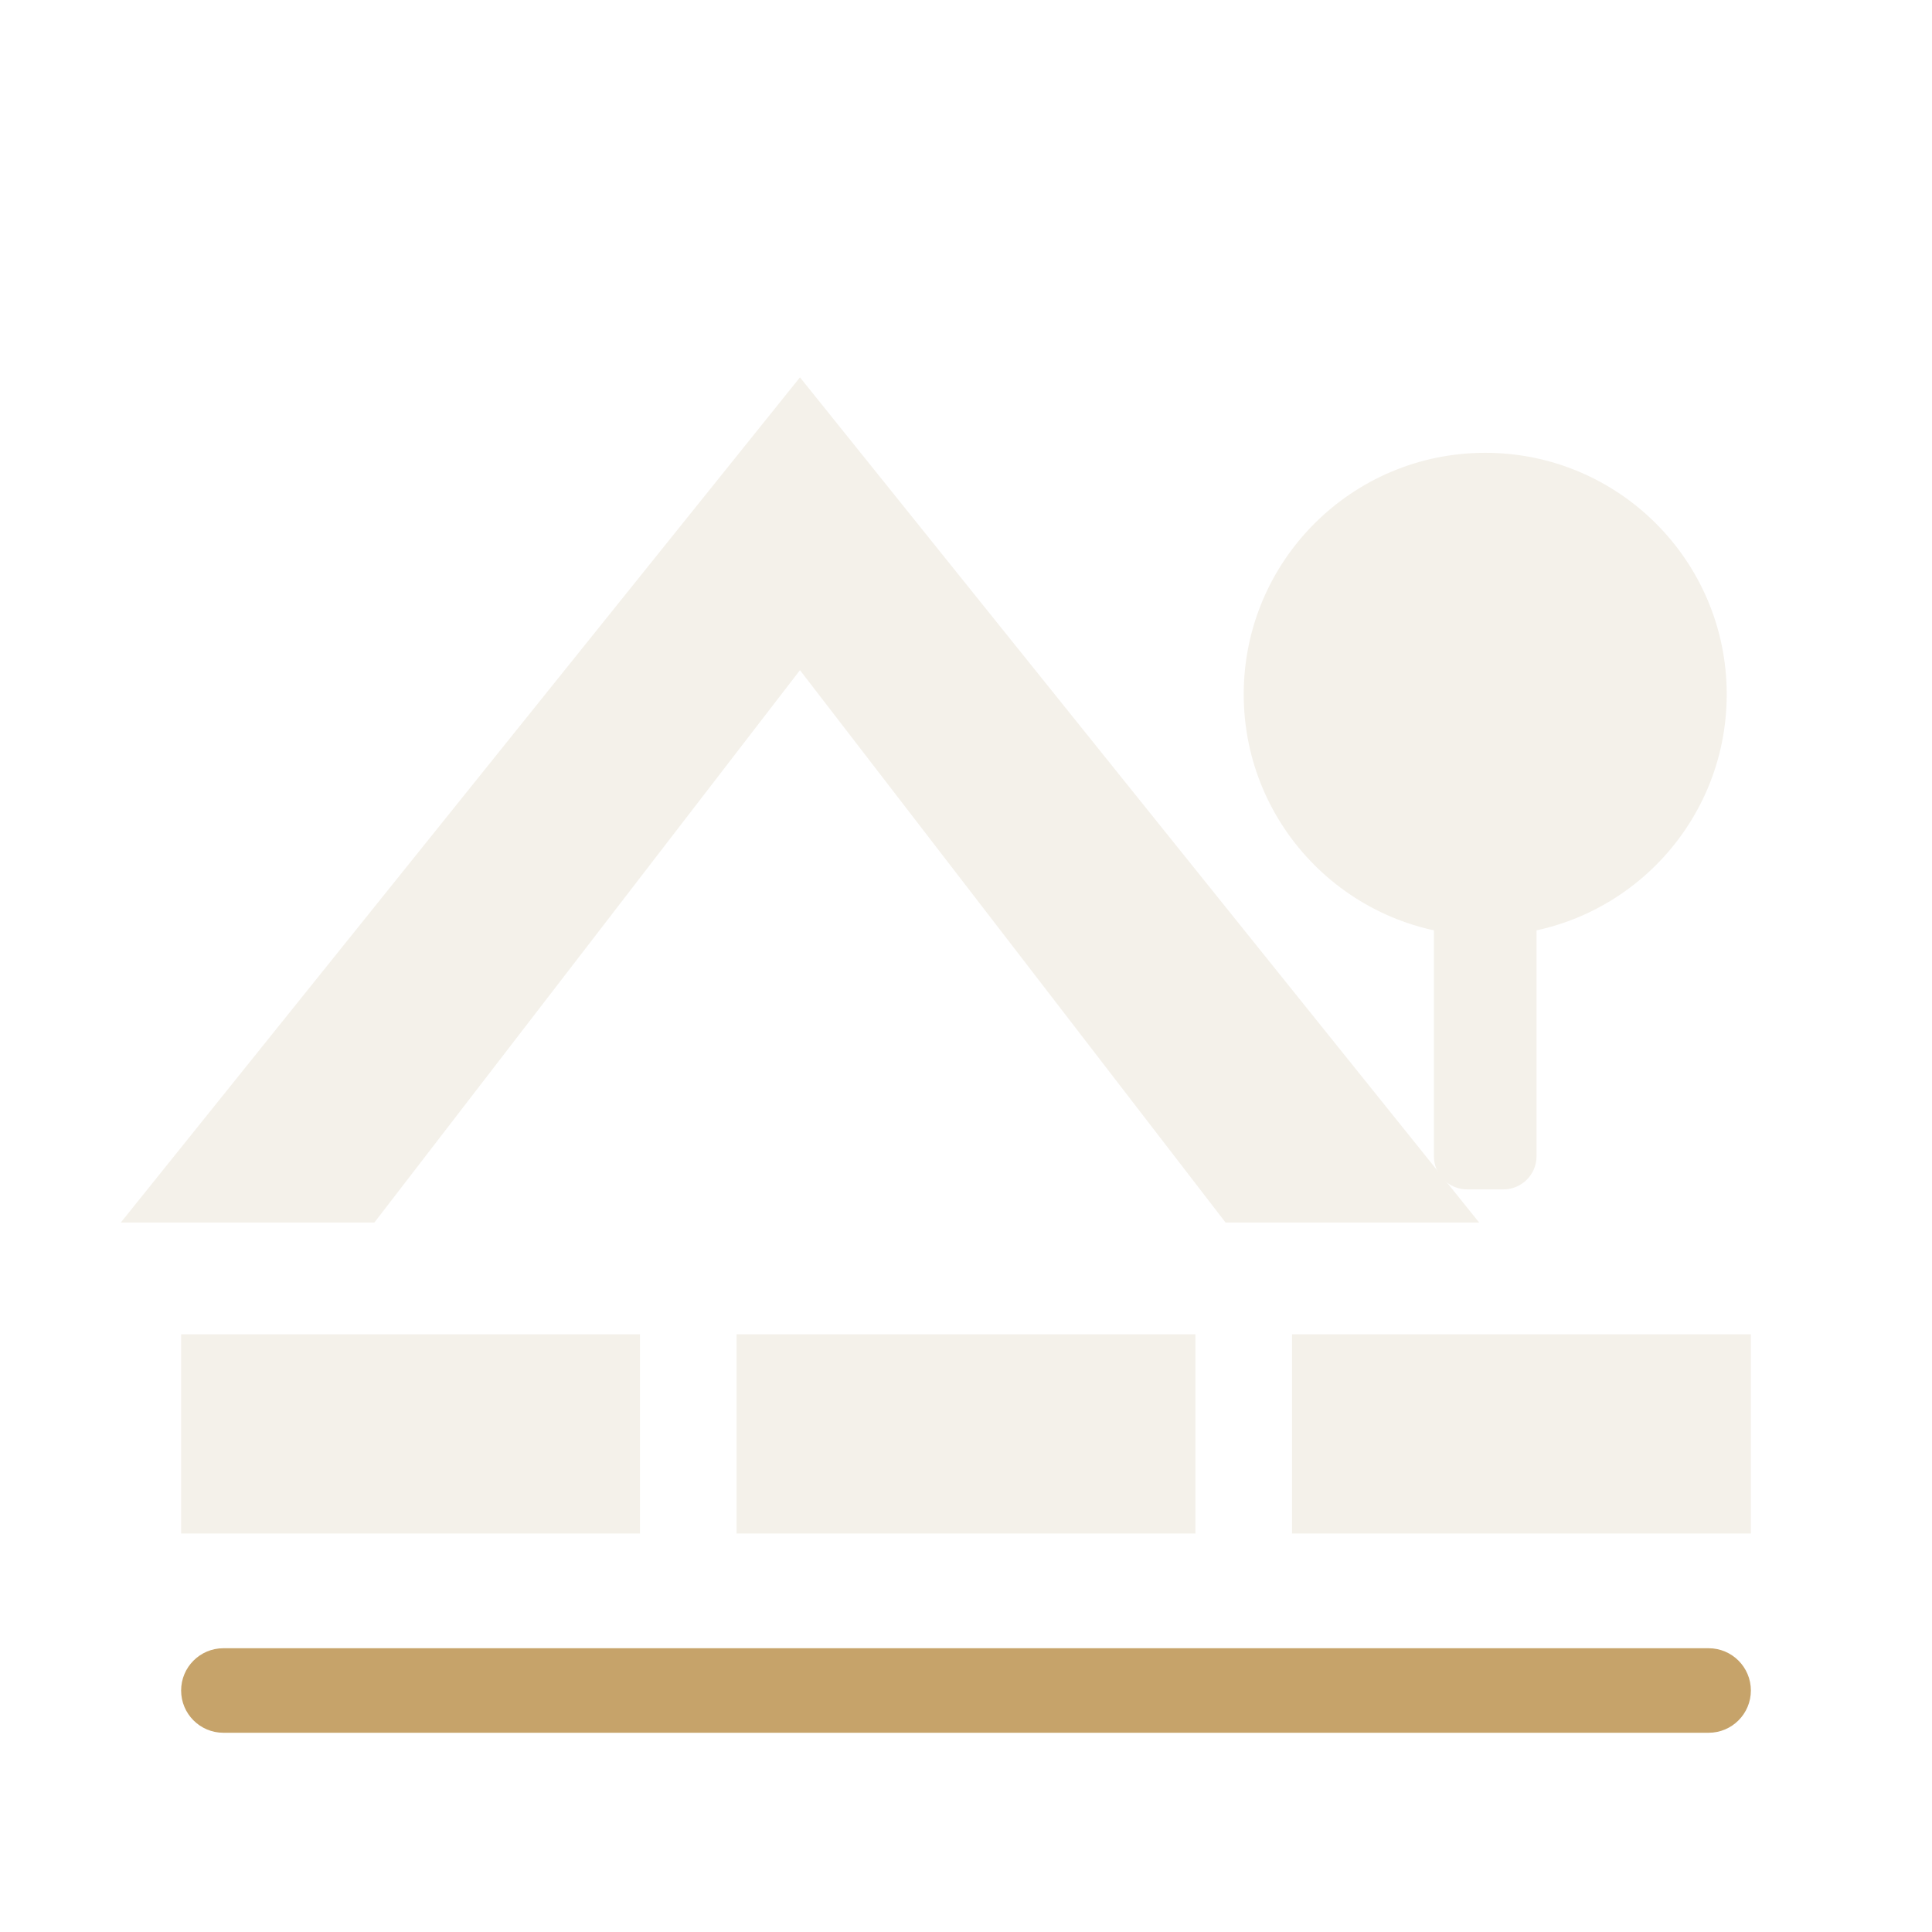
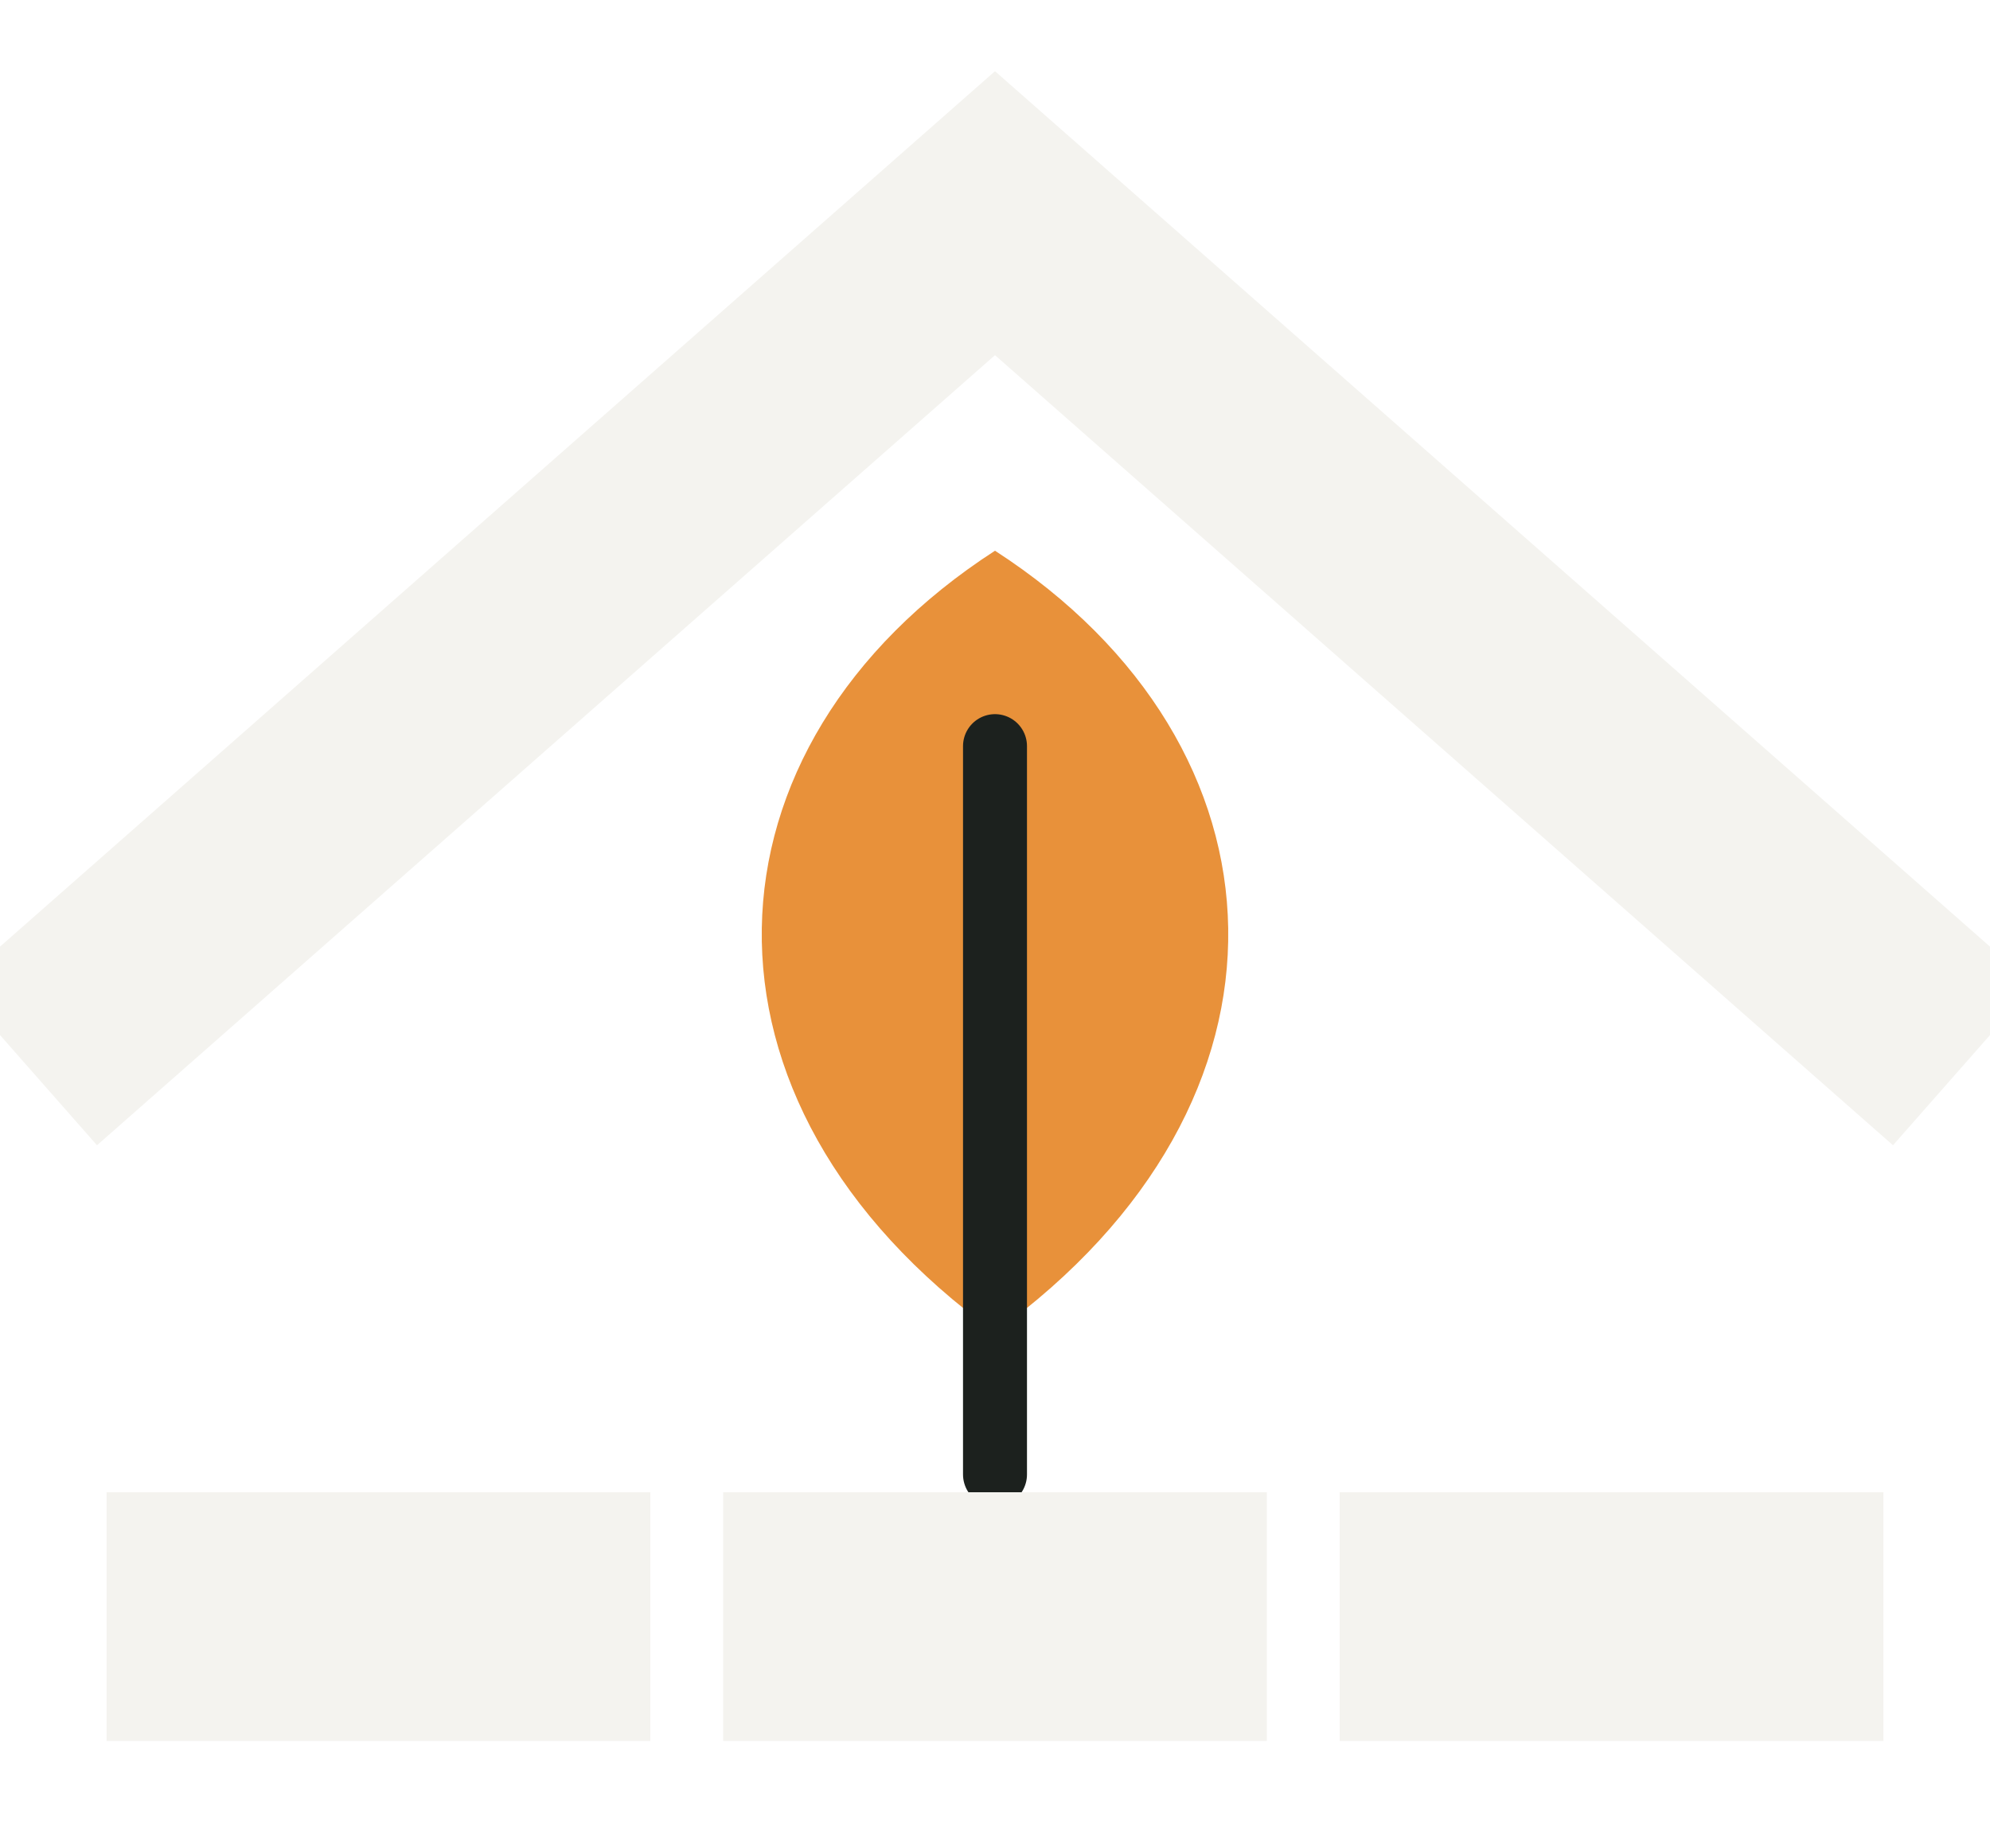
- <svg xmlns="http://www.w3.org/2000/svg" viewBox="0 0 64 64" fill="none" role="img" aria-label="Sandhu Construction and Landscaping">
-   <path fill="#F4F1EA" d="M4 40.5 26.5 12.5l22.5 28h-8.4L26.5 22.2 12.4 40.5H4Z" />
-   <circle cx="49.2" cy="23" r="8" fill="#F4F1EA" />
-   <rect x="47.5" y="29.2" width="3.4" height="10.2" rx="1.1" fill="#F4F1EA" />
-   <rect x="6" y="44.2" width="15.2" height="6.6" fill="#F4F1EA" />
-   <rect x="24.4" y="44.2" width="15.2" height="6.6" fill="#F4F1EA" />
-   <rect x="42.8" y="44.2" width="15.2" height="6.6" fill="#F4F1EA" />
-   <rect x="6" y="54.6" width="52" height="2.8" rx="1.4" fill="#C6A36A" />
+ <svg xmlns="http://www.w3.org/2000/svg" viewBox="4 6 56 52" fill="none" role="img" aria-label="Sandhu Construction and Landscape">
+   <path d="M7 34 L32 12 L57 34" fill="none" stroke="#F4F3EF" stroke-width="6" stroke-linejoin="miter" stroke-linecap="square" />
+   <path d="M32 21.5 C40.5 27 41 37 32 43.5 C23 37 23.5 27 32 21.5 Z" fill="#E8913A" />
+   <path d="M32 27 V47.5" stroke="#1C211E" stroke-width="1.8" stroke-linecap="round" />
+   <rect x="7" y="48" width="15.3" height="7" fill="#F4F3EF" />
+   <rect x="24.35" y="48" width="15.3" height="7" fill="#F4F3EF" />
+   <rect x="41.7" y="48" width="15.3" height="7" fill="#F4F3EF" />
</svg>
